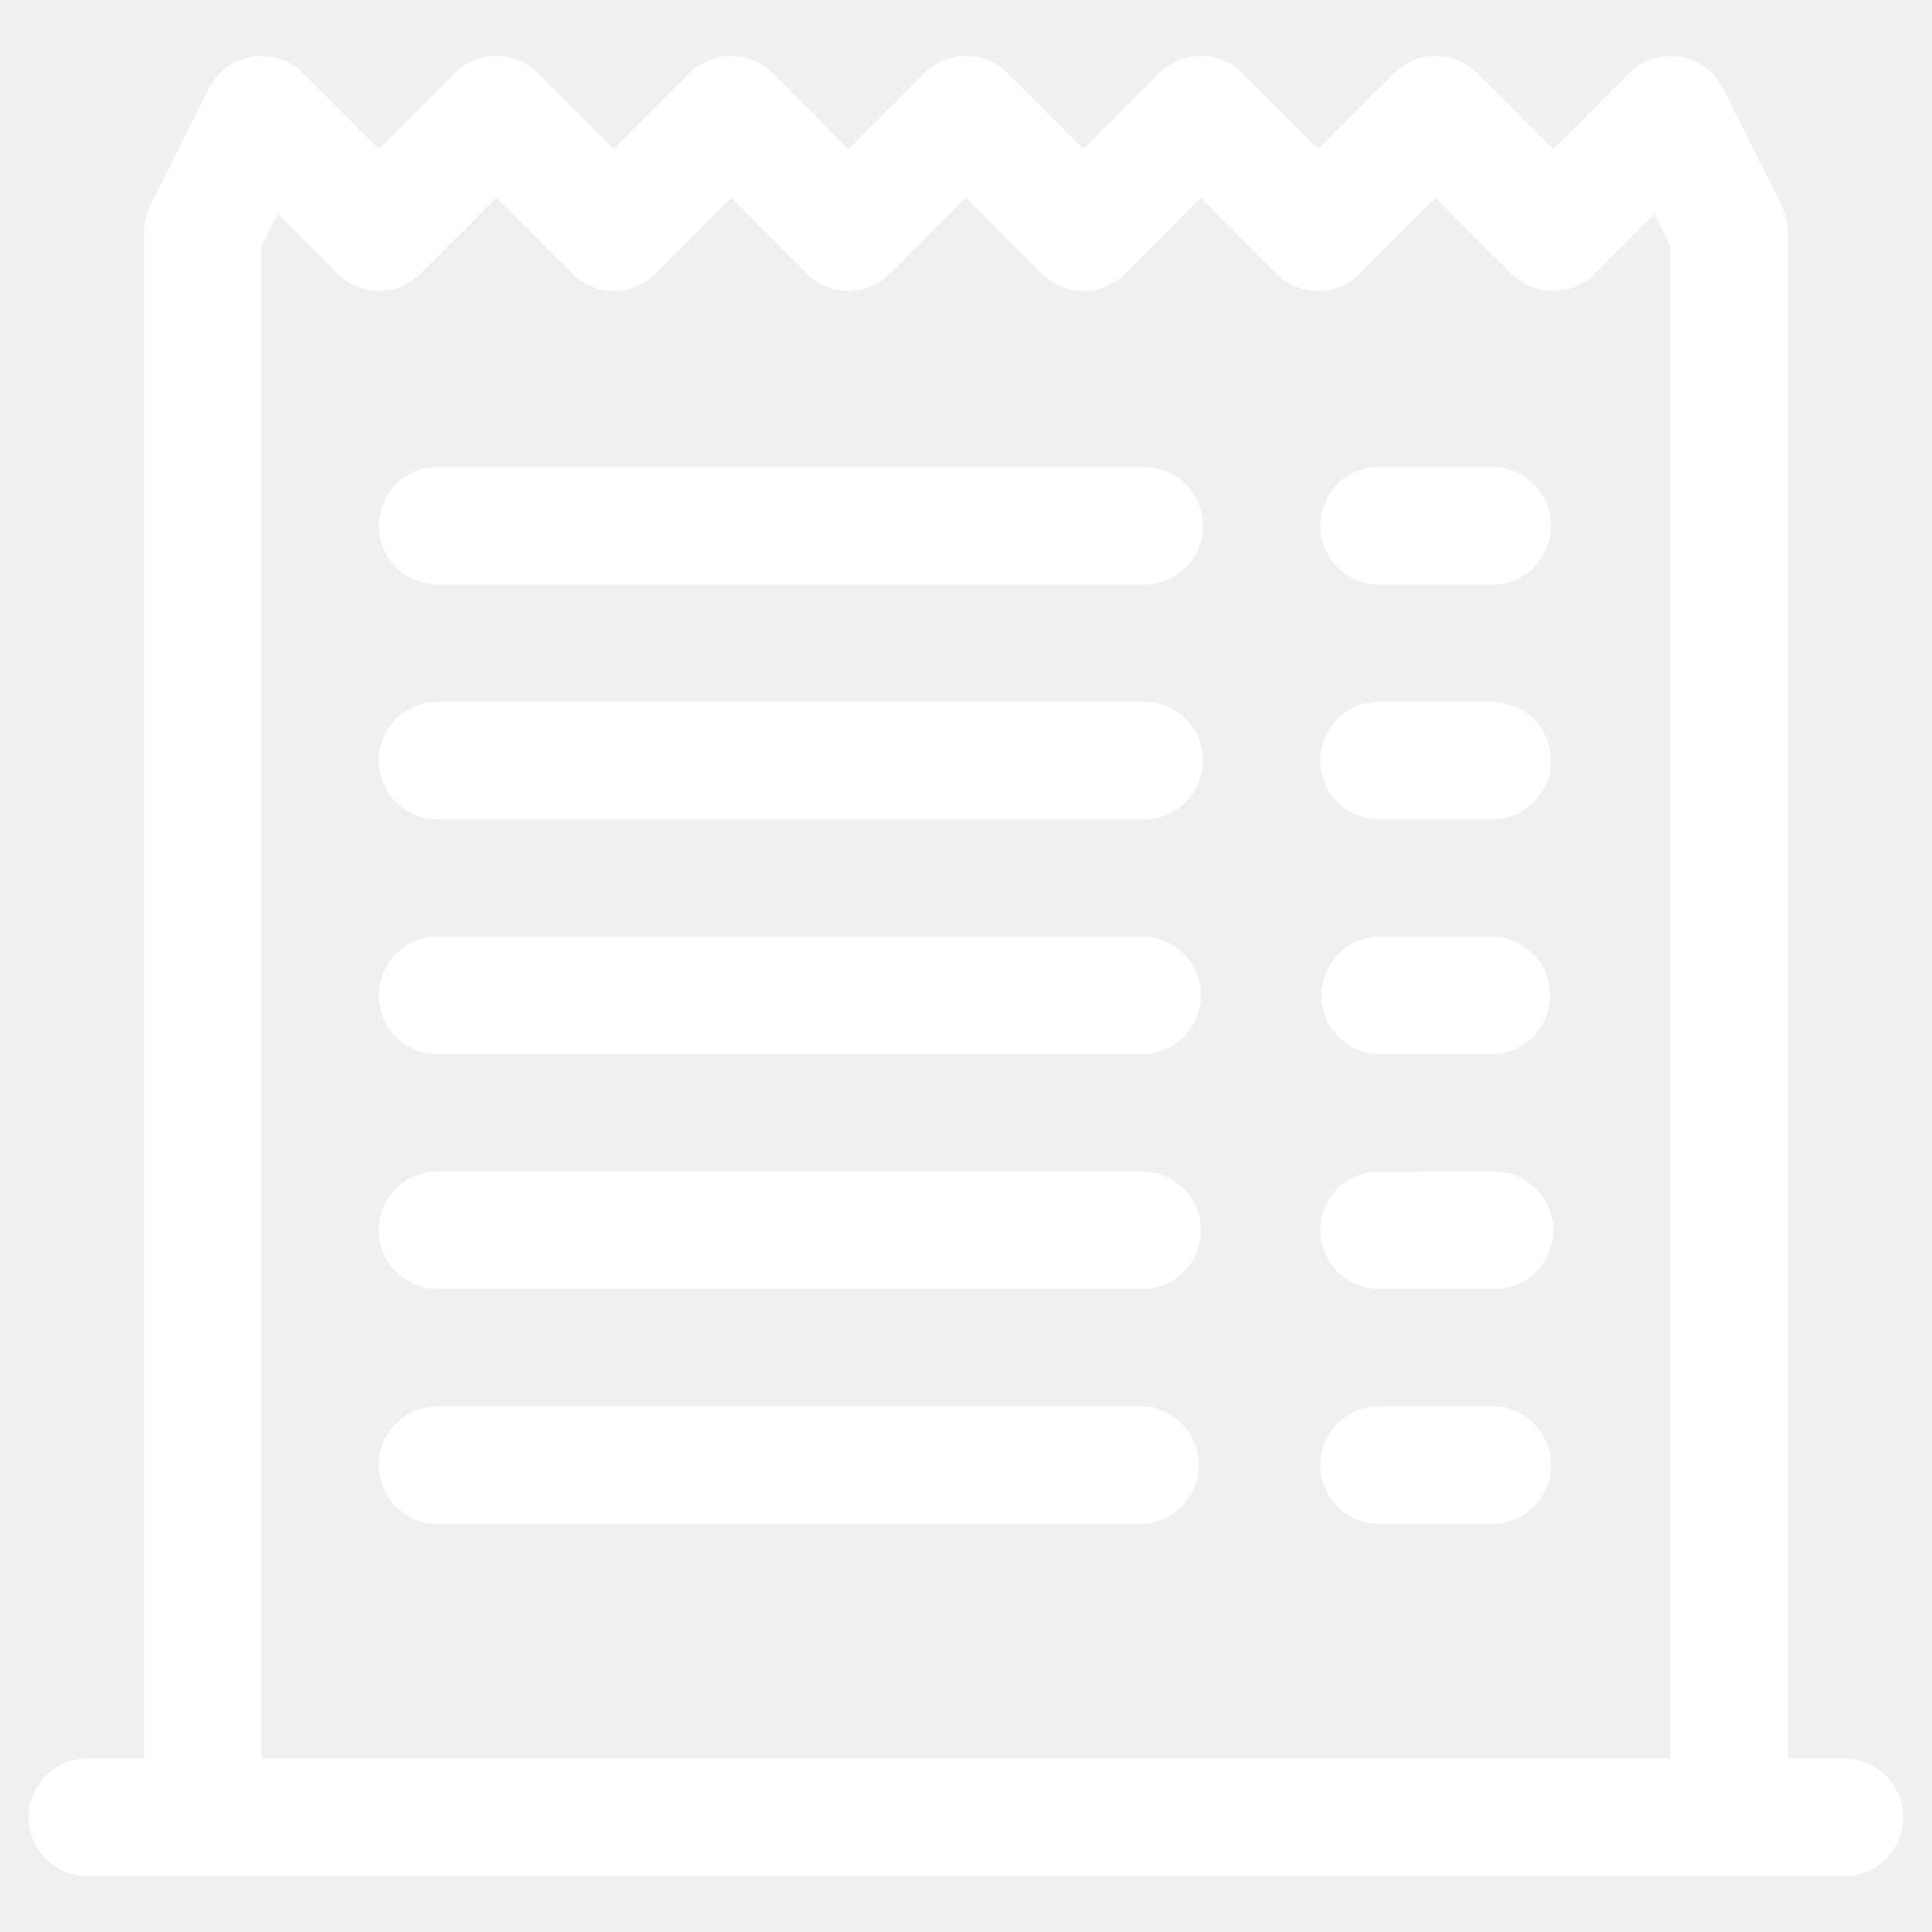
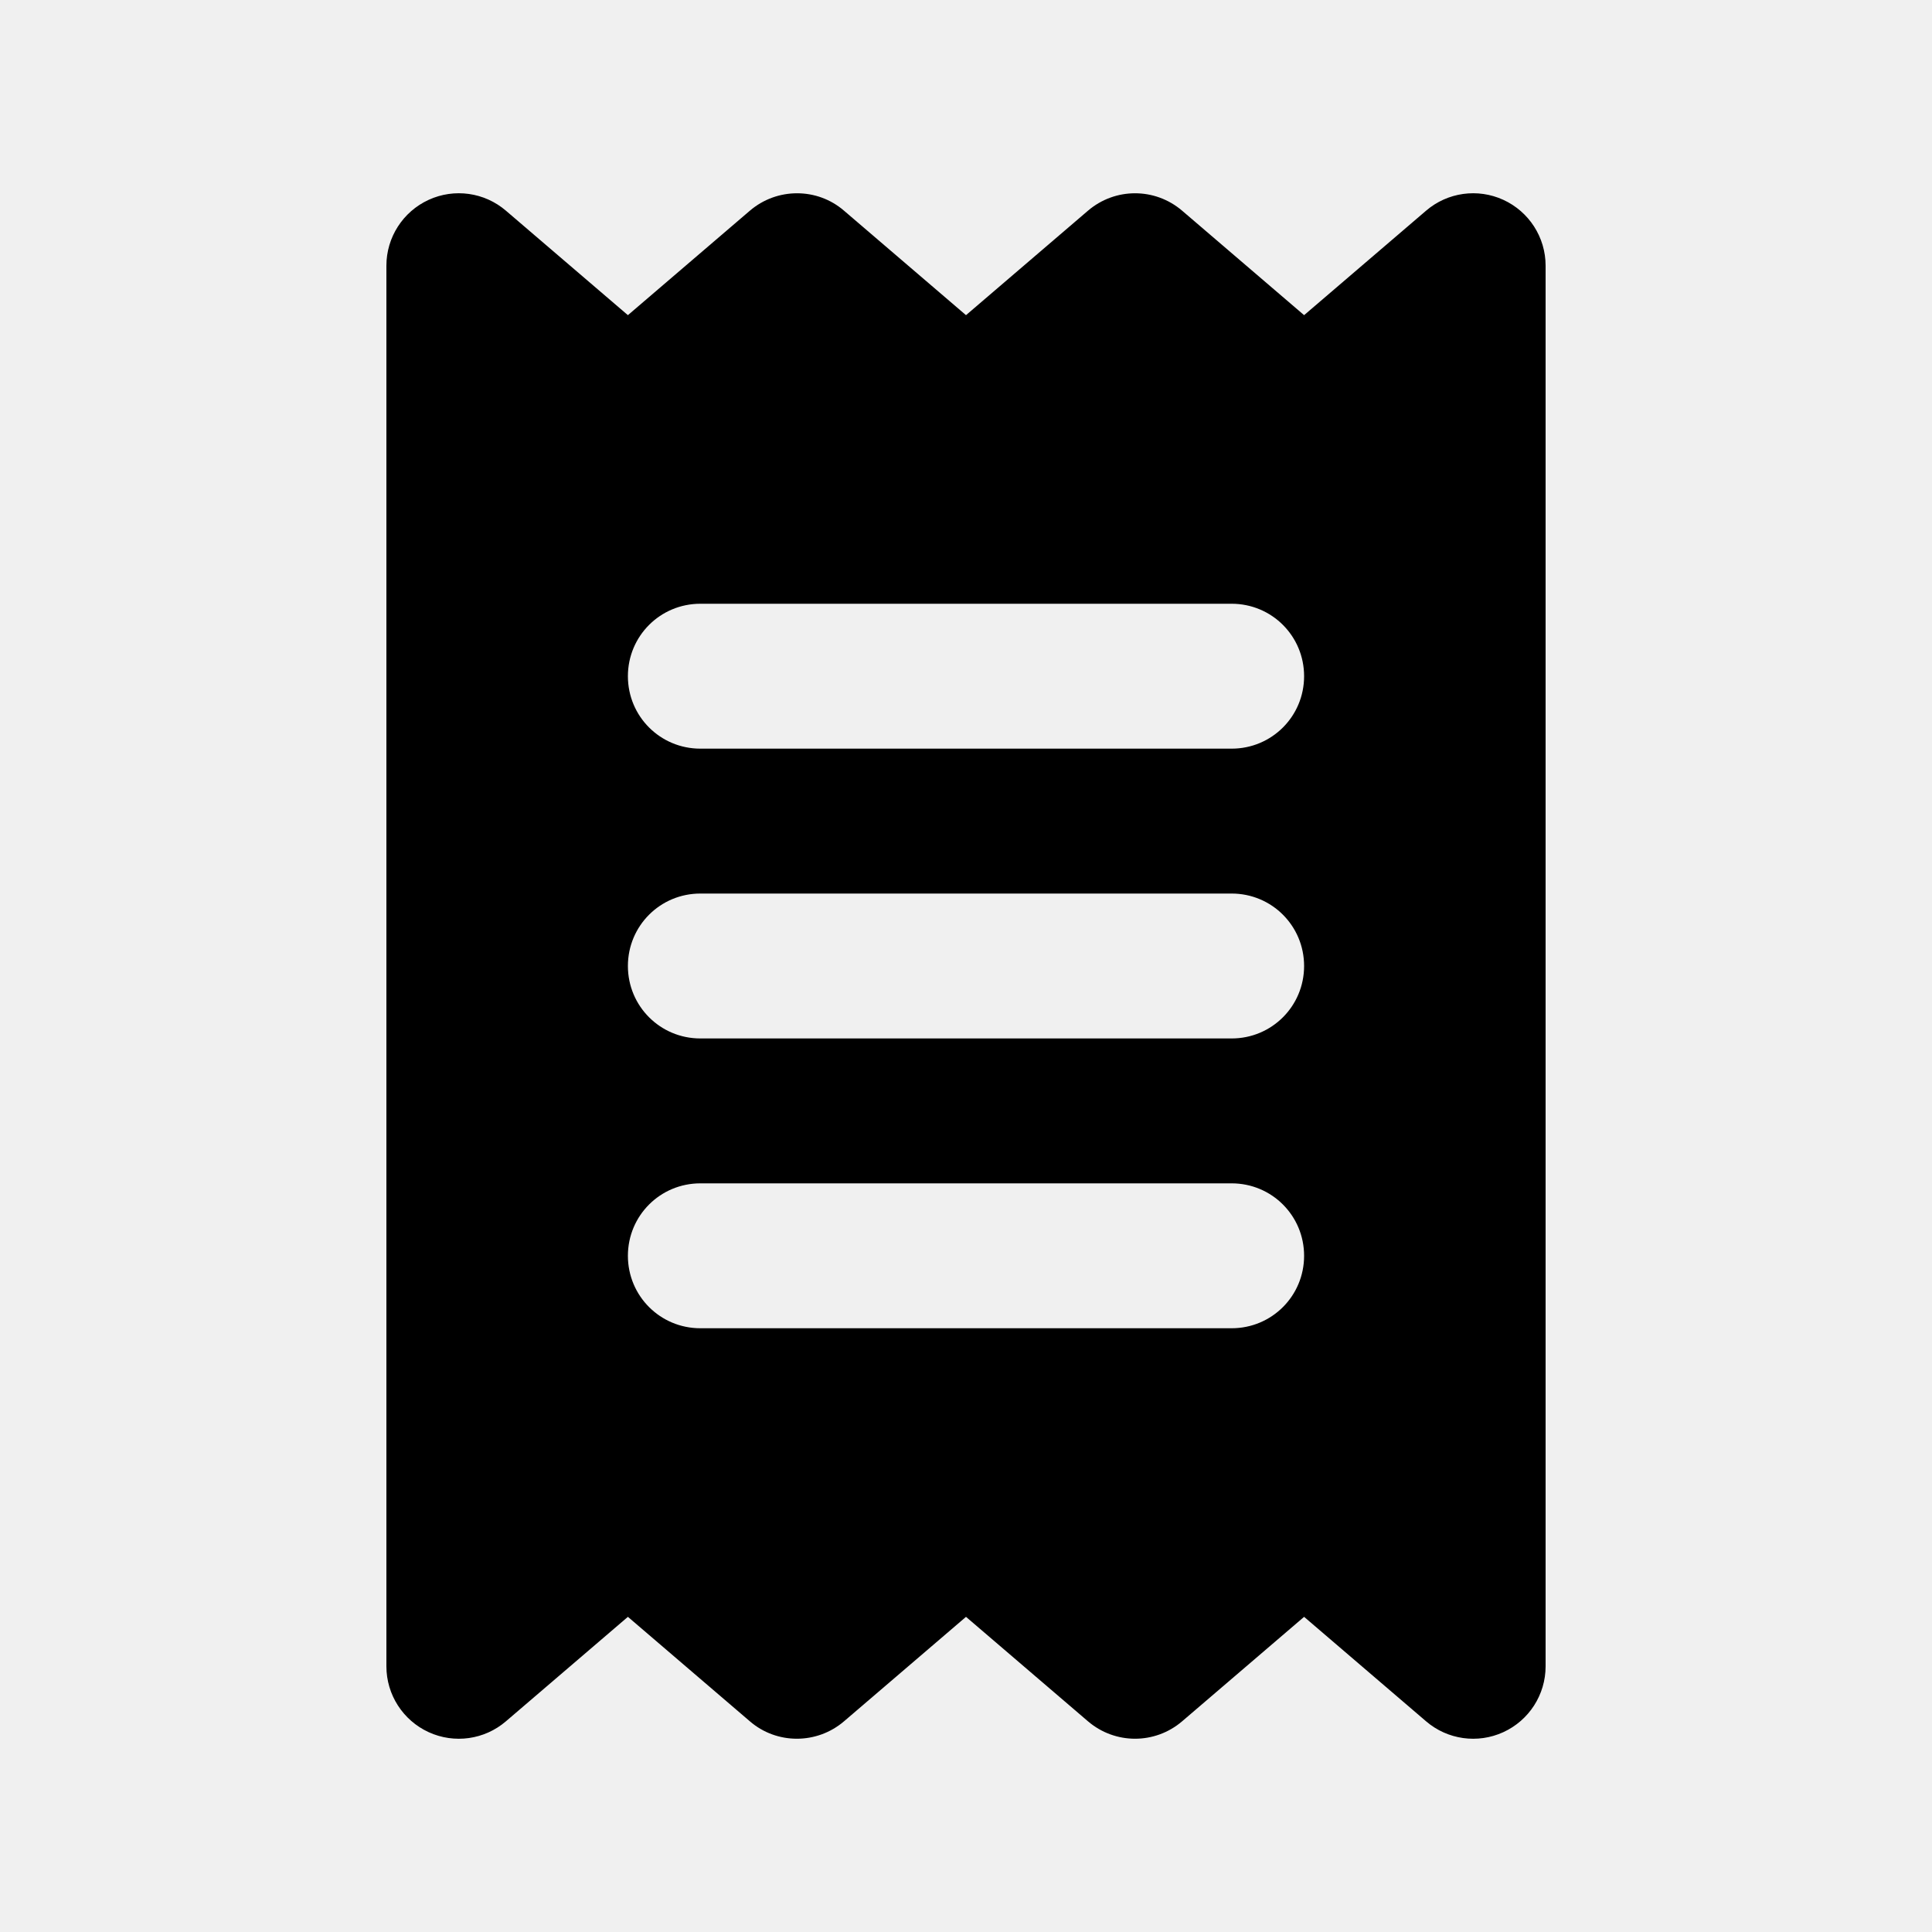
- <svg xmlns="http://www.w3.org/2000/svg" width="24" height="24" fill="currentColor" class="bi bi-receipt-cutoff">
-   <g fill="#fff" fill-opacity="1">
-     <path d="M4.54 6.362a.73.73 0 0 1 .729-.729h8.752a.73.73 0 1 1 0 1.459H5.269a.73.73 0 0 1-.73-.73m0 2.918a.73.73 0 0 1 .73-.73h8.752a.73.73 0 1 1 0 1.459H5.269a.73.73 0 0 1-.73-.73m0 2.918a.73.73 0 0 1 .73-.73h8.752a.73.73 0 1 1 0 1.46H5.269a.73.73 0 0 1-.73-.73m0 2.917a.73.73 0 0 1 .73-.73h8.752a.73.73 0 0 1 0 1.46H5.269a.73.73 0 0 1-.73-.73m0 2.918a.73.73 0 0 1 .73-.73h8.752a.73.73 0 0 1 0 1.459H5.269a.73.73 0 0 1-.73-.73m12.4-12.398a.73.73 0 0 0 0 1.459h1.458a.73.73 0 0 0 0-1.459zm0 2.917a.73.73 0 0 0 0 1.459h1.458a.73.73 0 0 0 0-1.459zm0 2.918a.73.73 0 0 0 0 1.458h1.458a.73.73 0 0 0 0-1.458zm0 2.917a.73.73 0 0 0 0 1.459h1.458a.73.73 0 0 0 0-1.46zm0 2.917a.73.73 0 0 0 0 1.459h1.458a.73.73 0 0 0 0-1.459z" fill="#fff" fill-opacity="1" stroke-width="1.459" transform="translate(.167 .168)" />
-     <path d="M3.597.74A.73.73 0 0 0 2.43.93l-.73 1.459a.73.73 0 0 0-.077.327v18.962H.893a.73.73 0 0 0 0 1.459h21.88a.73.73 0 0 0 0-1.459h-.73V2.716a.73.73 0 0 0-.077-.327L21.236.93A.73.73 0 0 0 20.07.74l-.944.944-.942-.943a.73.73 0 0 0-1.033 0l-.942.943-.942-.943a.73.73 0 0 0-1.033 0l-.942.943-.943-.943a.73.73 0 0 0-1.032 0l-.943.943-.942-.943a.73.73 0 0 0-1.033 0l-.942.943-.942-.943a.73.73 0 0 0-1.033 0l-.942.943Zm-.316 1.748.744.744a.73.73 0 0 0 1.031 0l.942-.944.943.944a.73.73 0 0 0 1.032 0l.943-.944.942.944a.73.73 0 0 0 1.033 0l.942-.944.942.944a.73.73 0 0 0 1.033 0l.942-.944.943.944a.73.73 0 0 0 1.032 0l.943-.944.942.944a.73.73 0 0 0 1.033 0l.742-.744.2.4v18.79H3.08V2.888Z" fill="#fff" fill-opacity="1" stroke-width="1.459" transform="translate(.167 .168)" />
-   </g>
+ <svg xmlns="http://www.w3.org/2000/svg" viewBox="0 0 640 640" fill="currentColor">
+   <path d="M142 66.2C150.5 62.3 160.5 63.7 167.6 69.8L208 104.4L248.4 69.8C257.4 62.1 270.7 62.1 279.6 69.8L320 104.4L360.4 69.8C369.4 62.1 382.6 62.1 391.6 69.8L432 104.4L472.4 69.8C479.5 63.7 489.5 62.3 498 66.2C506.5 70.1 512 78.6 512 88L512 552C512 561.4 506.5 569.9 498 573.8C489.5 577.7 479.5 576.3 472.4 570.2L432 535.6L391.6 570.2C382.6 577.9 369.4 577.9 360.4 570.2L320 535.6L279.6 570.2C270.6 577.9 257.3 577.9 248.4 570.2L208 535.6L167.6 570.2C160.5 576.3 150.5 577.7 142 573.8C133.5 569.9 128 561.4 128 552L128 88C128 78.6 133.5 70.1 142 66.2zM232 200C218.7 200 208 210.7 208 224C208 237.3 218.7 248 232 248L408 248C421.3 248 432 237.3 432 224C432 210.7 421.3 200 408 200L232 200zM208 416C208 429.3 218.7 440 232 440L408 440C421.3 440 432 429.3 432 416C432 402.7 421.3 392 408 392L232 392C218.7 392 208 402.7 208 416zM232 296C218.7 296 208 306.7 208 320C208 333.3 218.7 344 232 344L408 344C421.3 344 432 333.3 432 320C432 306.7 421.3 296 408 296L232 296z" />
</svg>
